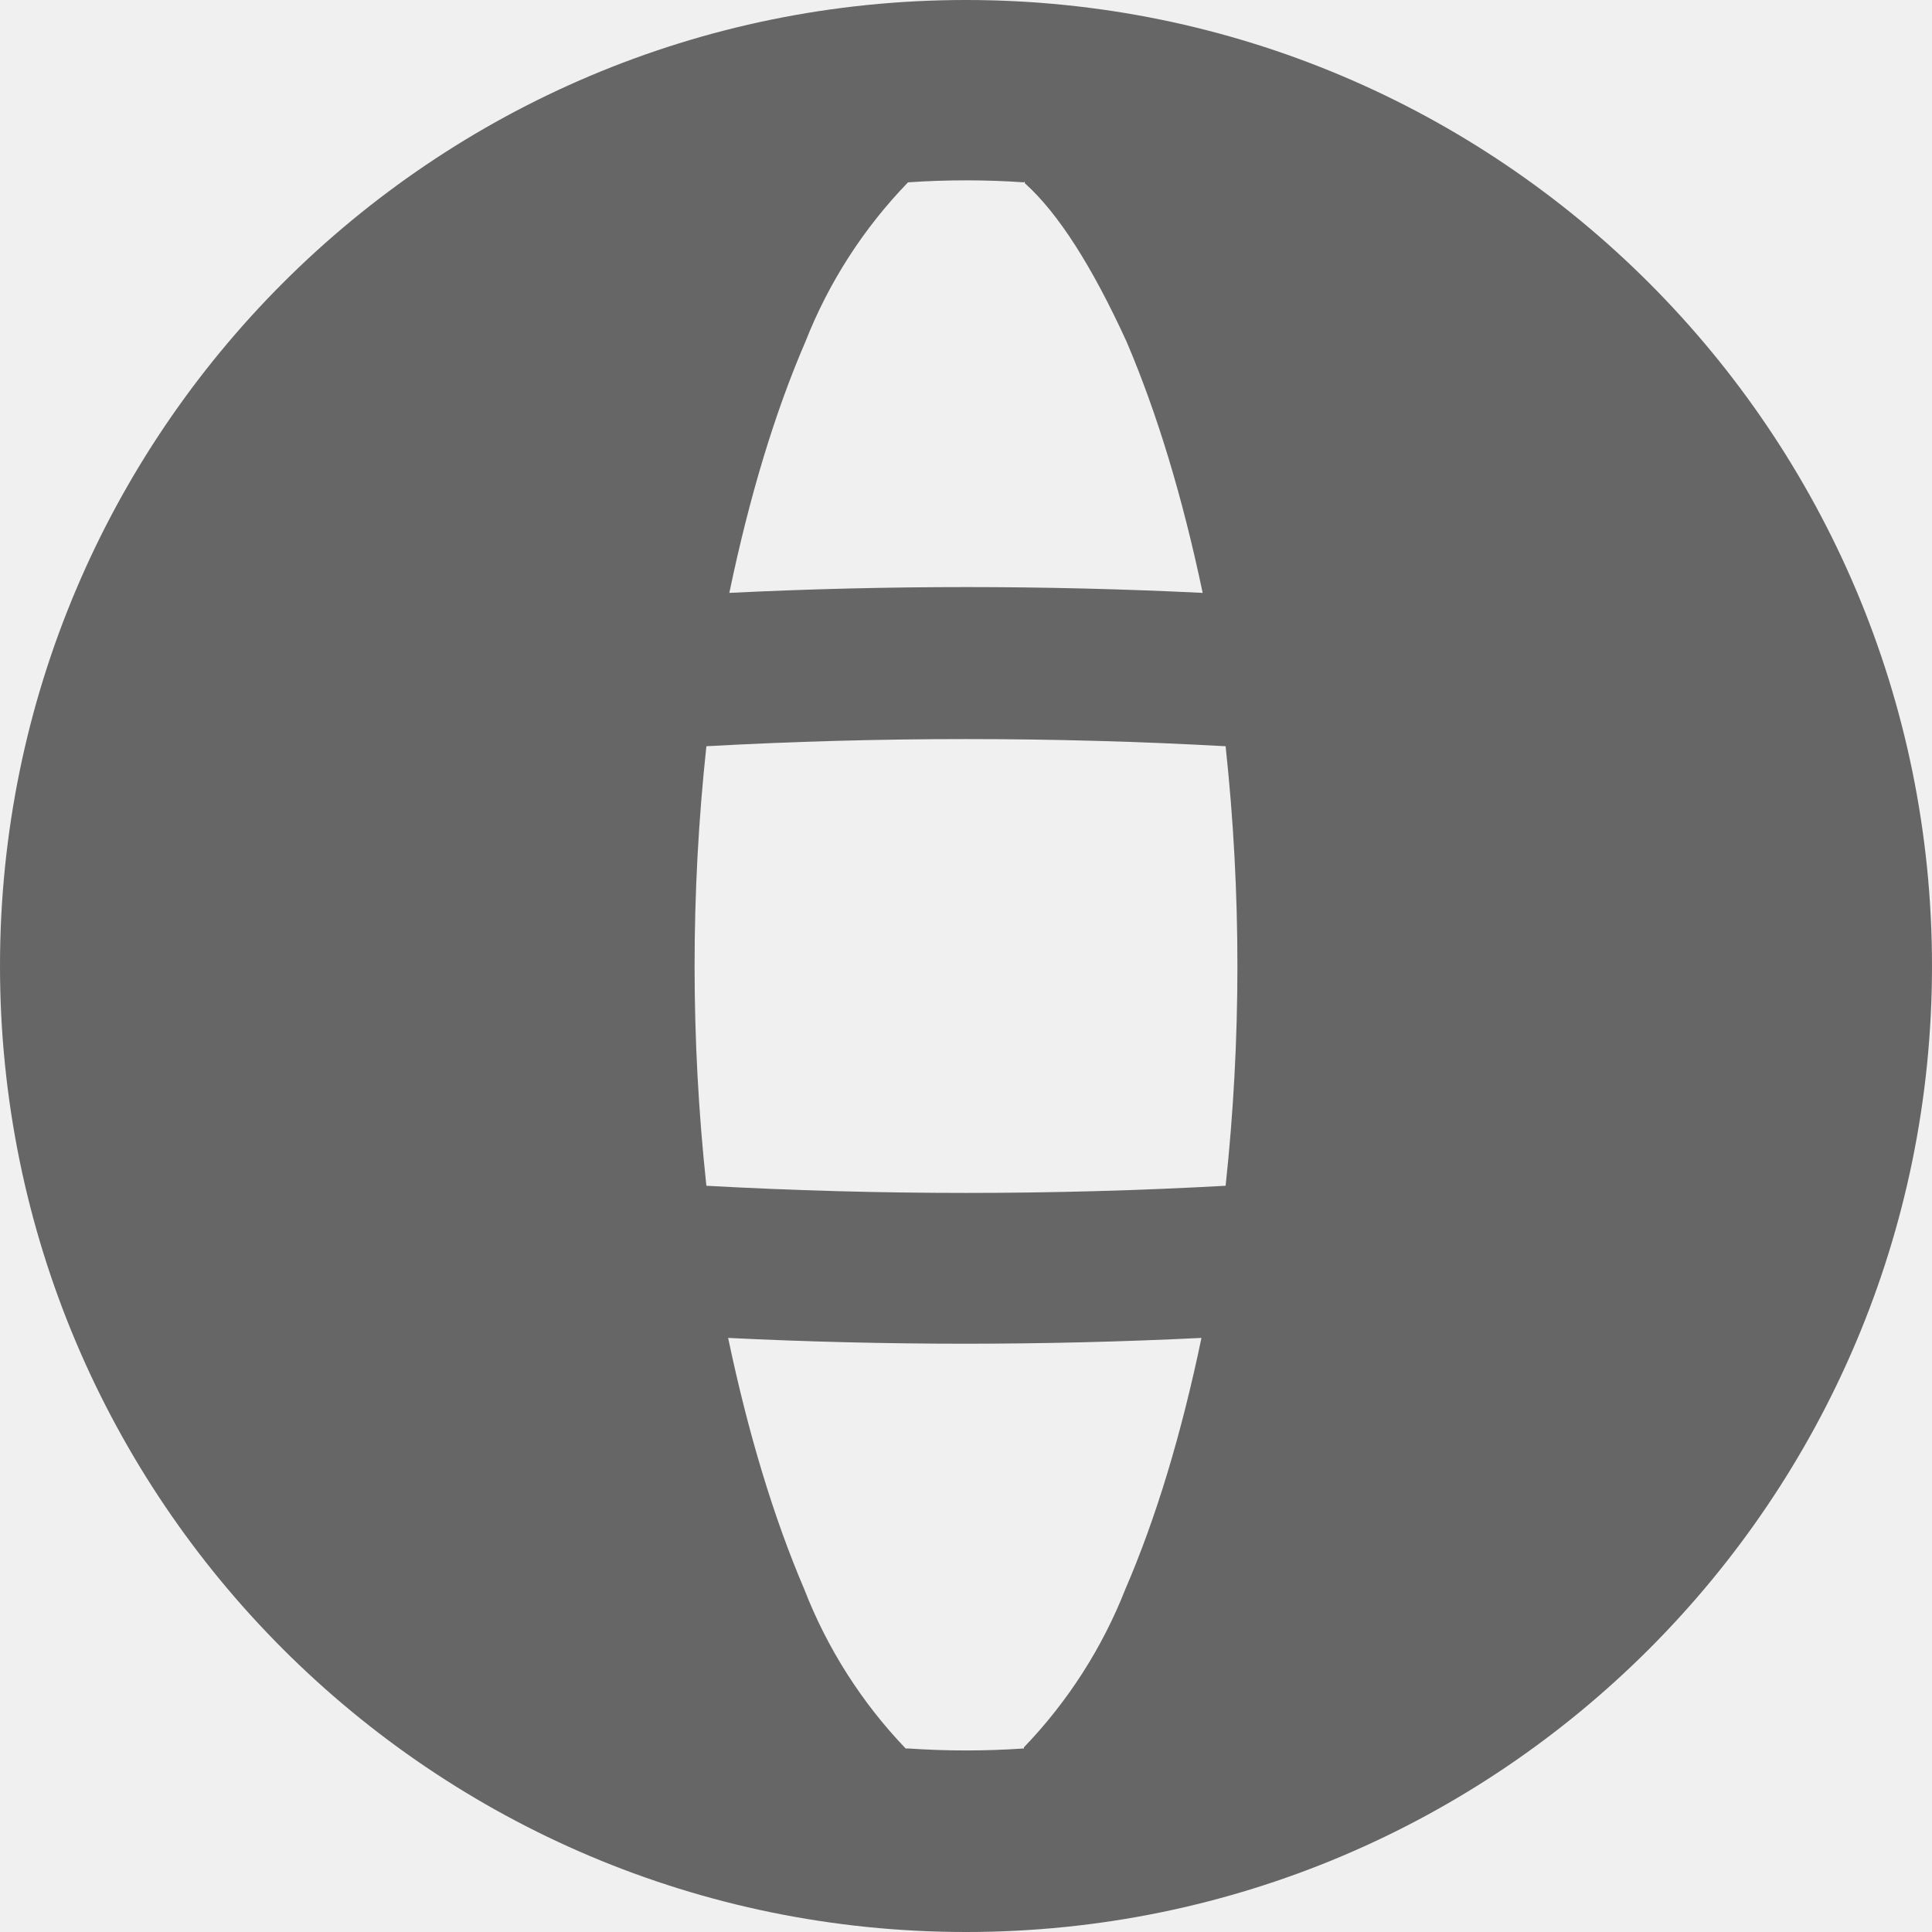
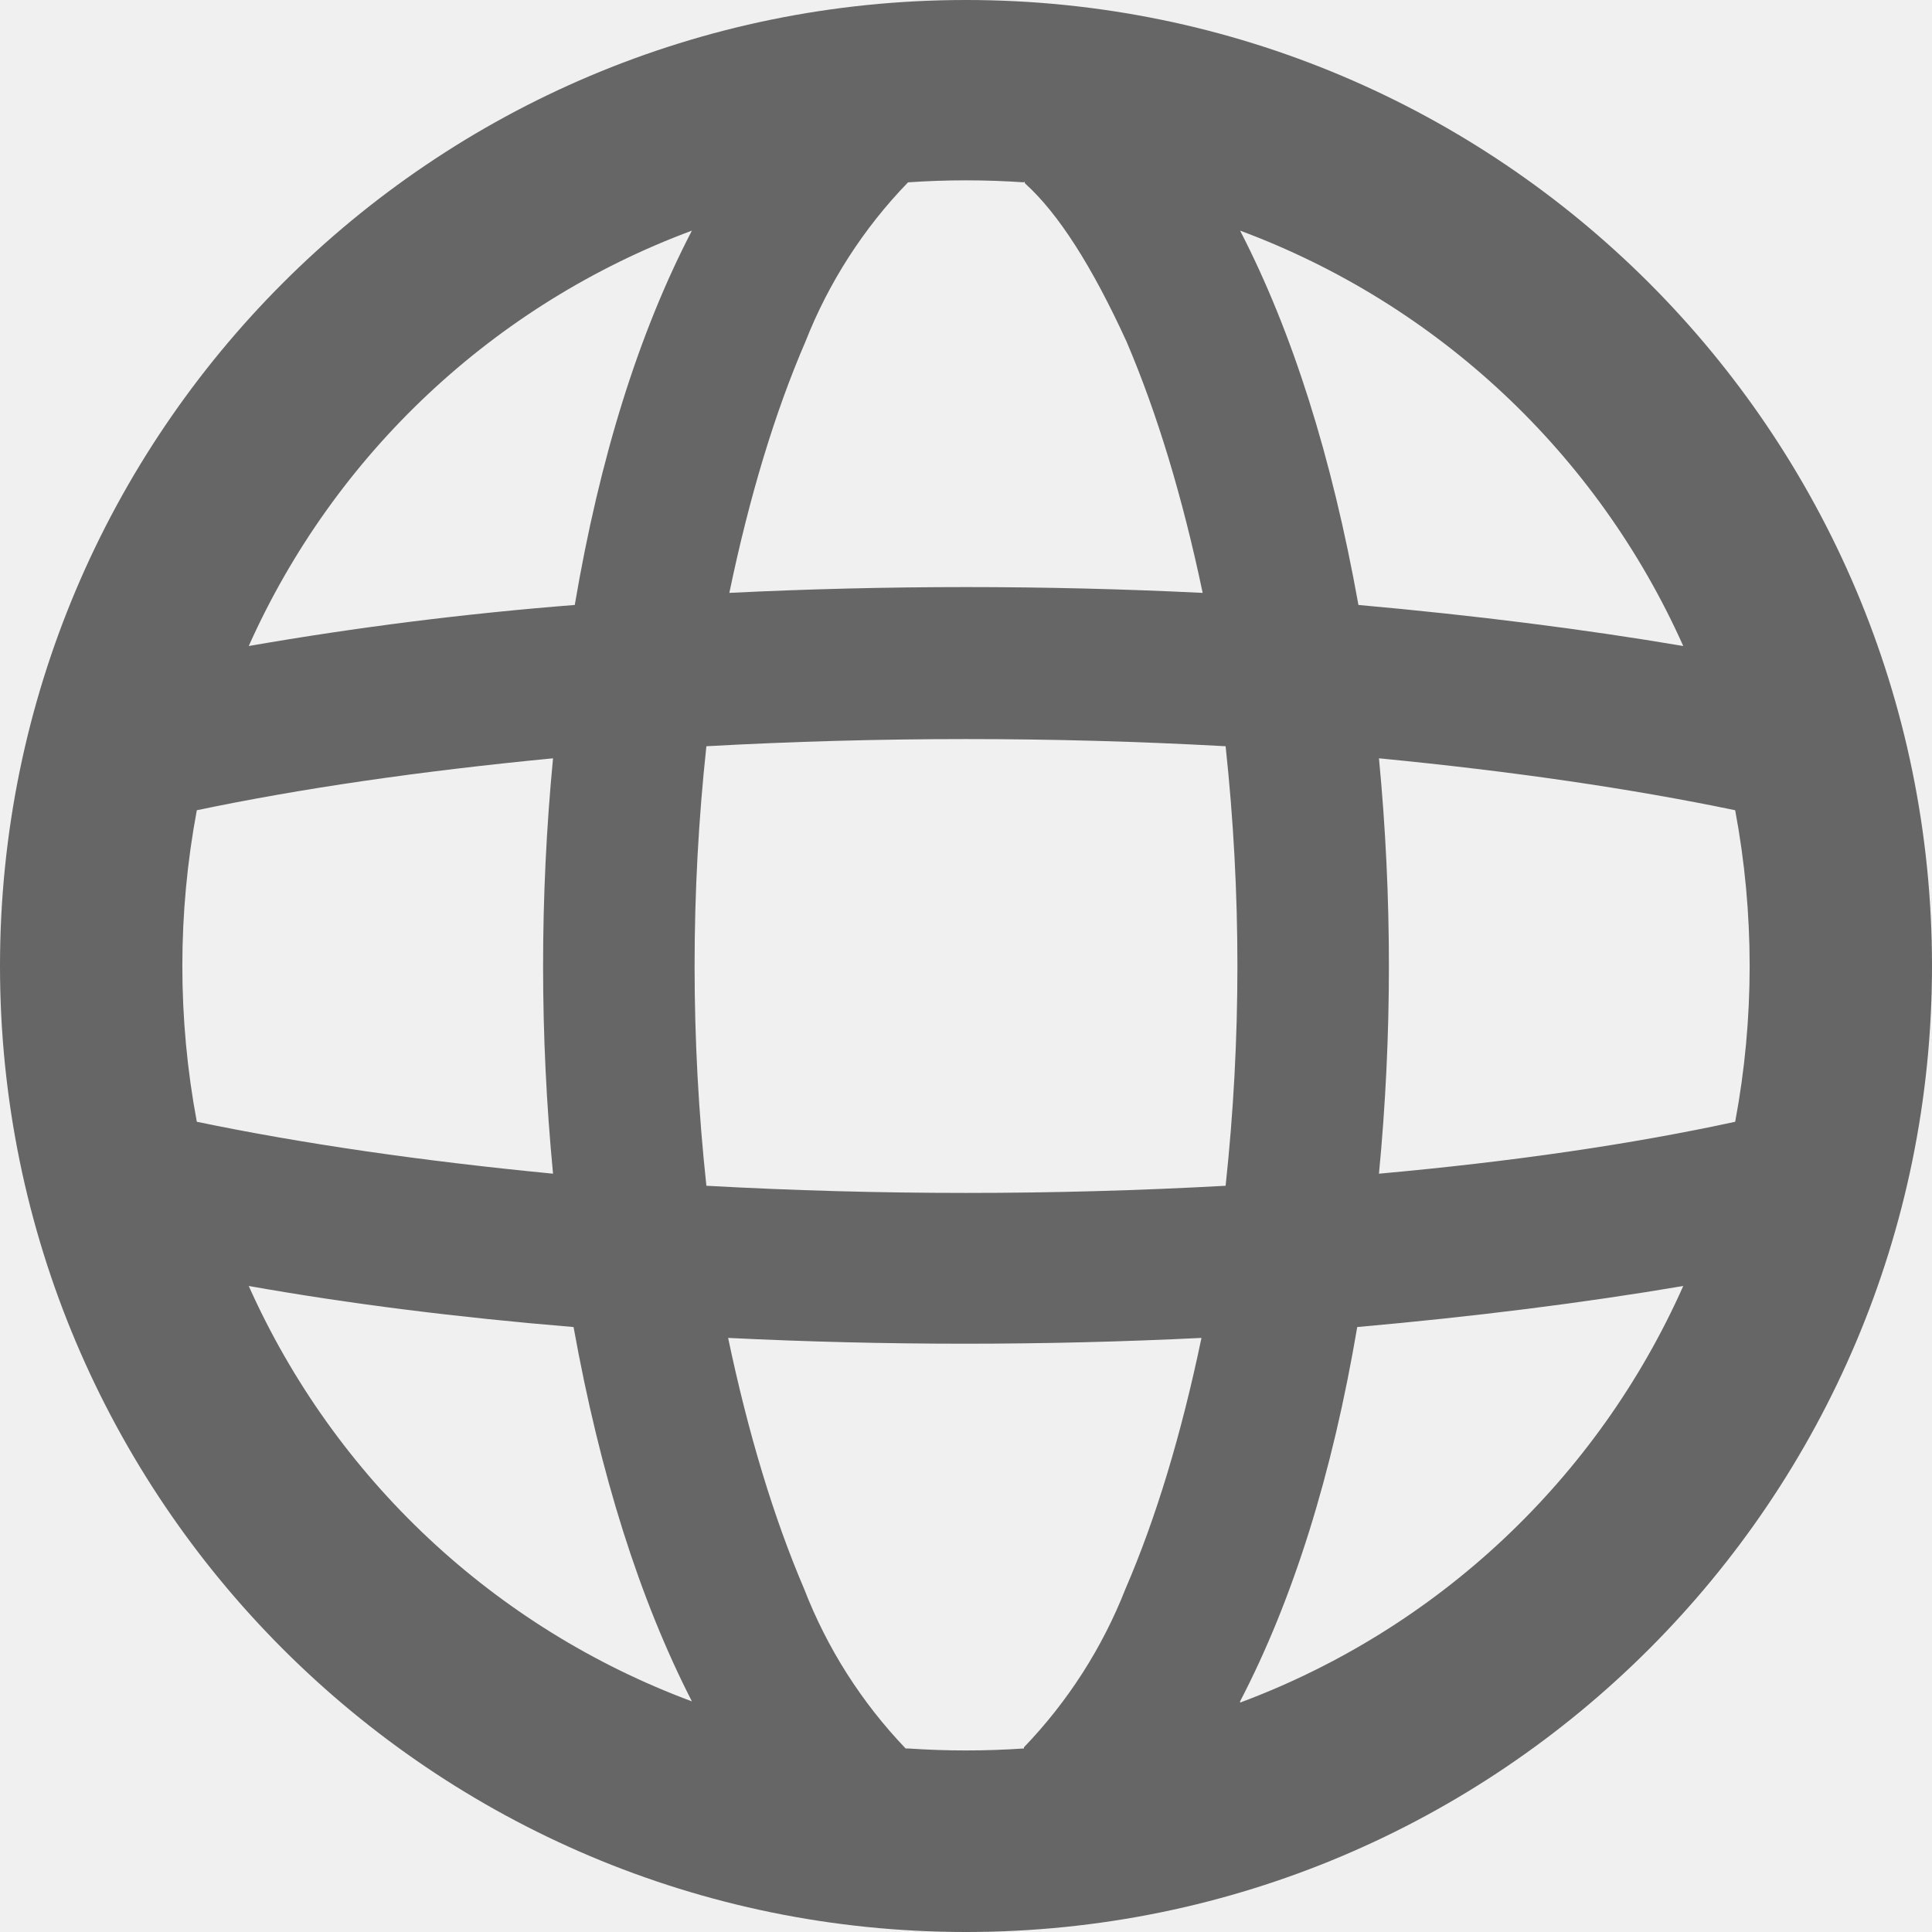
<svg xmlns="http://www.w3.org/2000/svg" fill="none" viewBox="0 0 16 16">
-   <g clipPath="url(#a)">
-     <path fillRule="evenodd" clipRule="evenodd" d="M10.27 14.1a6.5 6.5 0 0 0 3.67-3.45q-1.24.21-2.7.34-.31 1.83-.97 3.1M8 16A8 8 0 1 0 8 0a8 8 0 0 0 0 16m.48-1.52a7 7 0 0 1-.96 0H7.5a4 4 0 0 1-.84-1.32q-.38-.89-.63-2.08a40 40 0 0 0 3.92 0q-.25 1.2-.63 2.08a4 4 0 0 1-.84 1.31zm2.94-4.76q1.66-.15 2.95-.43a7 7 0 0 0 0-2.58q-1.3-.27-2.95-.43a18 18 0 0 1 0 3.44m-1.27-3.54a17 17 0 0 1 0 3.64 39 39 0 0 1-4.3 0 17 17 0 0 1 0-3.64 39 39 0 0 1 4.3 0m1.1-1.17q1.45.13 2.69.34a6.5 6.5 0 0 0-3.67-3.44q.65 1.26.98 3.1M8.48 1.5l.01.02q.41.37.84 1.31.38.89.63 2.08a40 40 0 0 0-3.92 0q.25-1.2.63-2.08a4 4 0 0 1 .85-1.32 7 7 0 0 1 .96 0m-2.75.4a6.5 6.5 0 0 0-3.67 3.44 29 29 0 0 1 2.7-.34q.31-1.83.97-3.1M4.58 6.28q-1.66.16-2.95.43a7 7 0 0 0 0 2.58q1.3.27 2.95.43a18 18 0 0 1 0-3.44m.17 4.71q-1.45-.12-2.69-.34a6.5 6.5 0 0 0 3.67 3.44q-.65-1.27-.98-3.1" fill="#666" />
+   <g clip-path="url(#a)">
+     <path fill-rule="evenodd" clipRule="evenodd" d="M10.27 14.1a6.5 6.5 0 0 0 3.67-3.45q-1.24.21-2.7.34-.31 1.83-.97 3.1M8 16A8 8 0 1 0 8 0a8 8 0 0 0 0 16m.48-1.52a7 7 0 0 1-.96 0H7.5a4 4 0 0 1-.84-1.32q-.38-.89-.63-2.08a40 40 0 0 0 3.92 0q-.25 1.2-.63 2.08a4 4 0 0 1-.84 1.31zm2.94-4.76q1.66-.15 2.95-.43a7 7 0 0 0 0-2.58q-1.3-.27-2.95-.43a18 18 0 0 1 0 3.44m-1.27-3.54a17 17 0 0 1 0 3.64 39 39 0 0 1-4.3 0 17 17 0 0 1 0-3.64 39 39 0 0 1 4.3 0m1.1-1.17q1.45.13 2.69.34a6.5 6.5 0 0 0-3.67-3.44q.65 1.26.98 3.1M8.48 1.5l.01.02q.41.37.84 1.31.38.89.63 2.08a40 40 0 0 0-3.92 0q.25-1.2.63-2.08a4 4 0 0 1 .85-1.32 7 7 0 0 1 .96 0m-2.75.4a6.5 6.5 0 0 0-3.67 3.44 29 29 0 0 1 2.7-.34q.31-1.83.97-3.1M4.58 6.28q-1.66.16-2.95.43a7 7 0 0 0 0 2.58q1.3.27 2.95.43a18 18 0 0 1 0-3.44m.17 4.71q-1.45-.12-2.69-.34a6.5 6.5 0 0 0 3.67 3.44q-.65-1.27-.98-3.1" fill="#666" />
  </g>
  <defs>
-     <clipPath id="a">
+     <clip-path id="a">
      <path fill="#fff" d="M0 0h16v16H0z" />
-     </clipPath>
+     </clip-path>
  </defs>
</svg>
